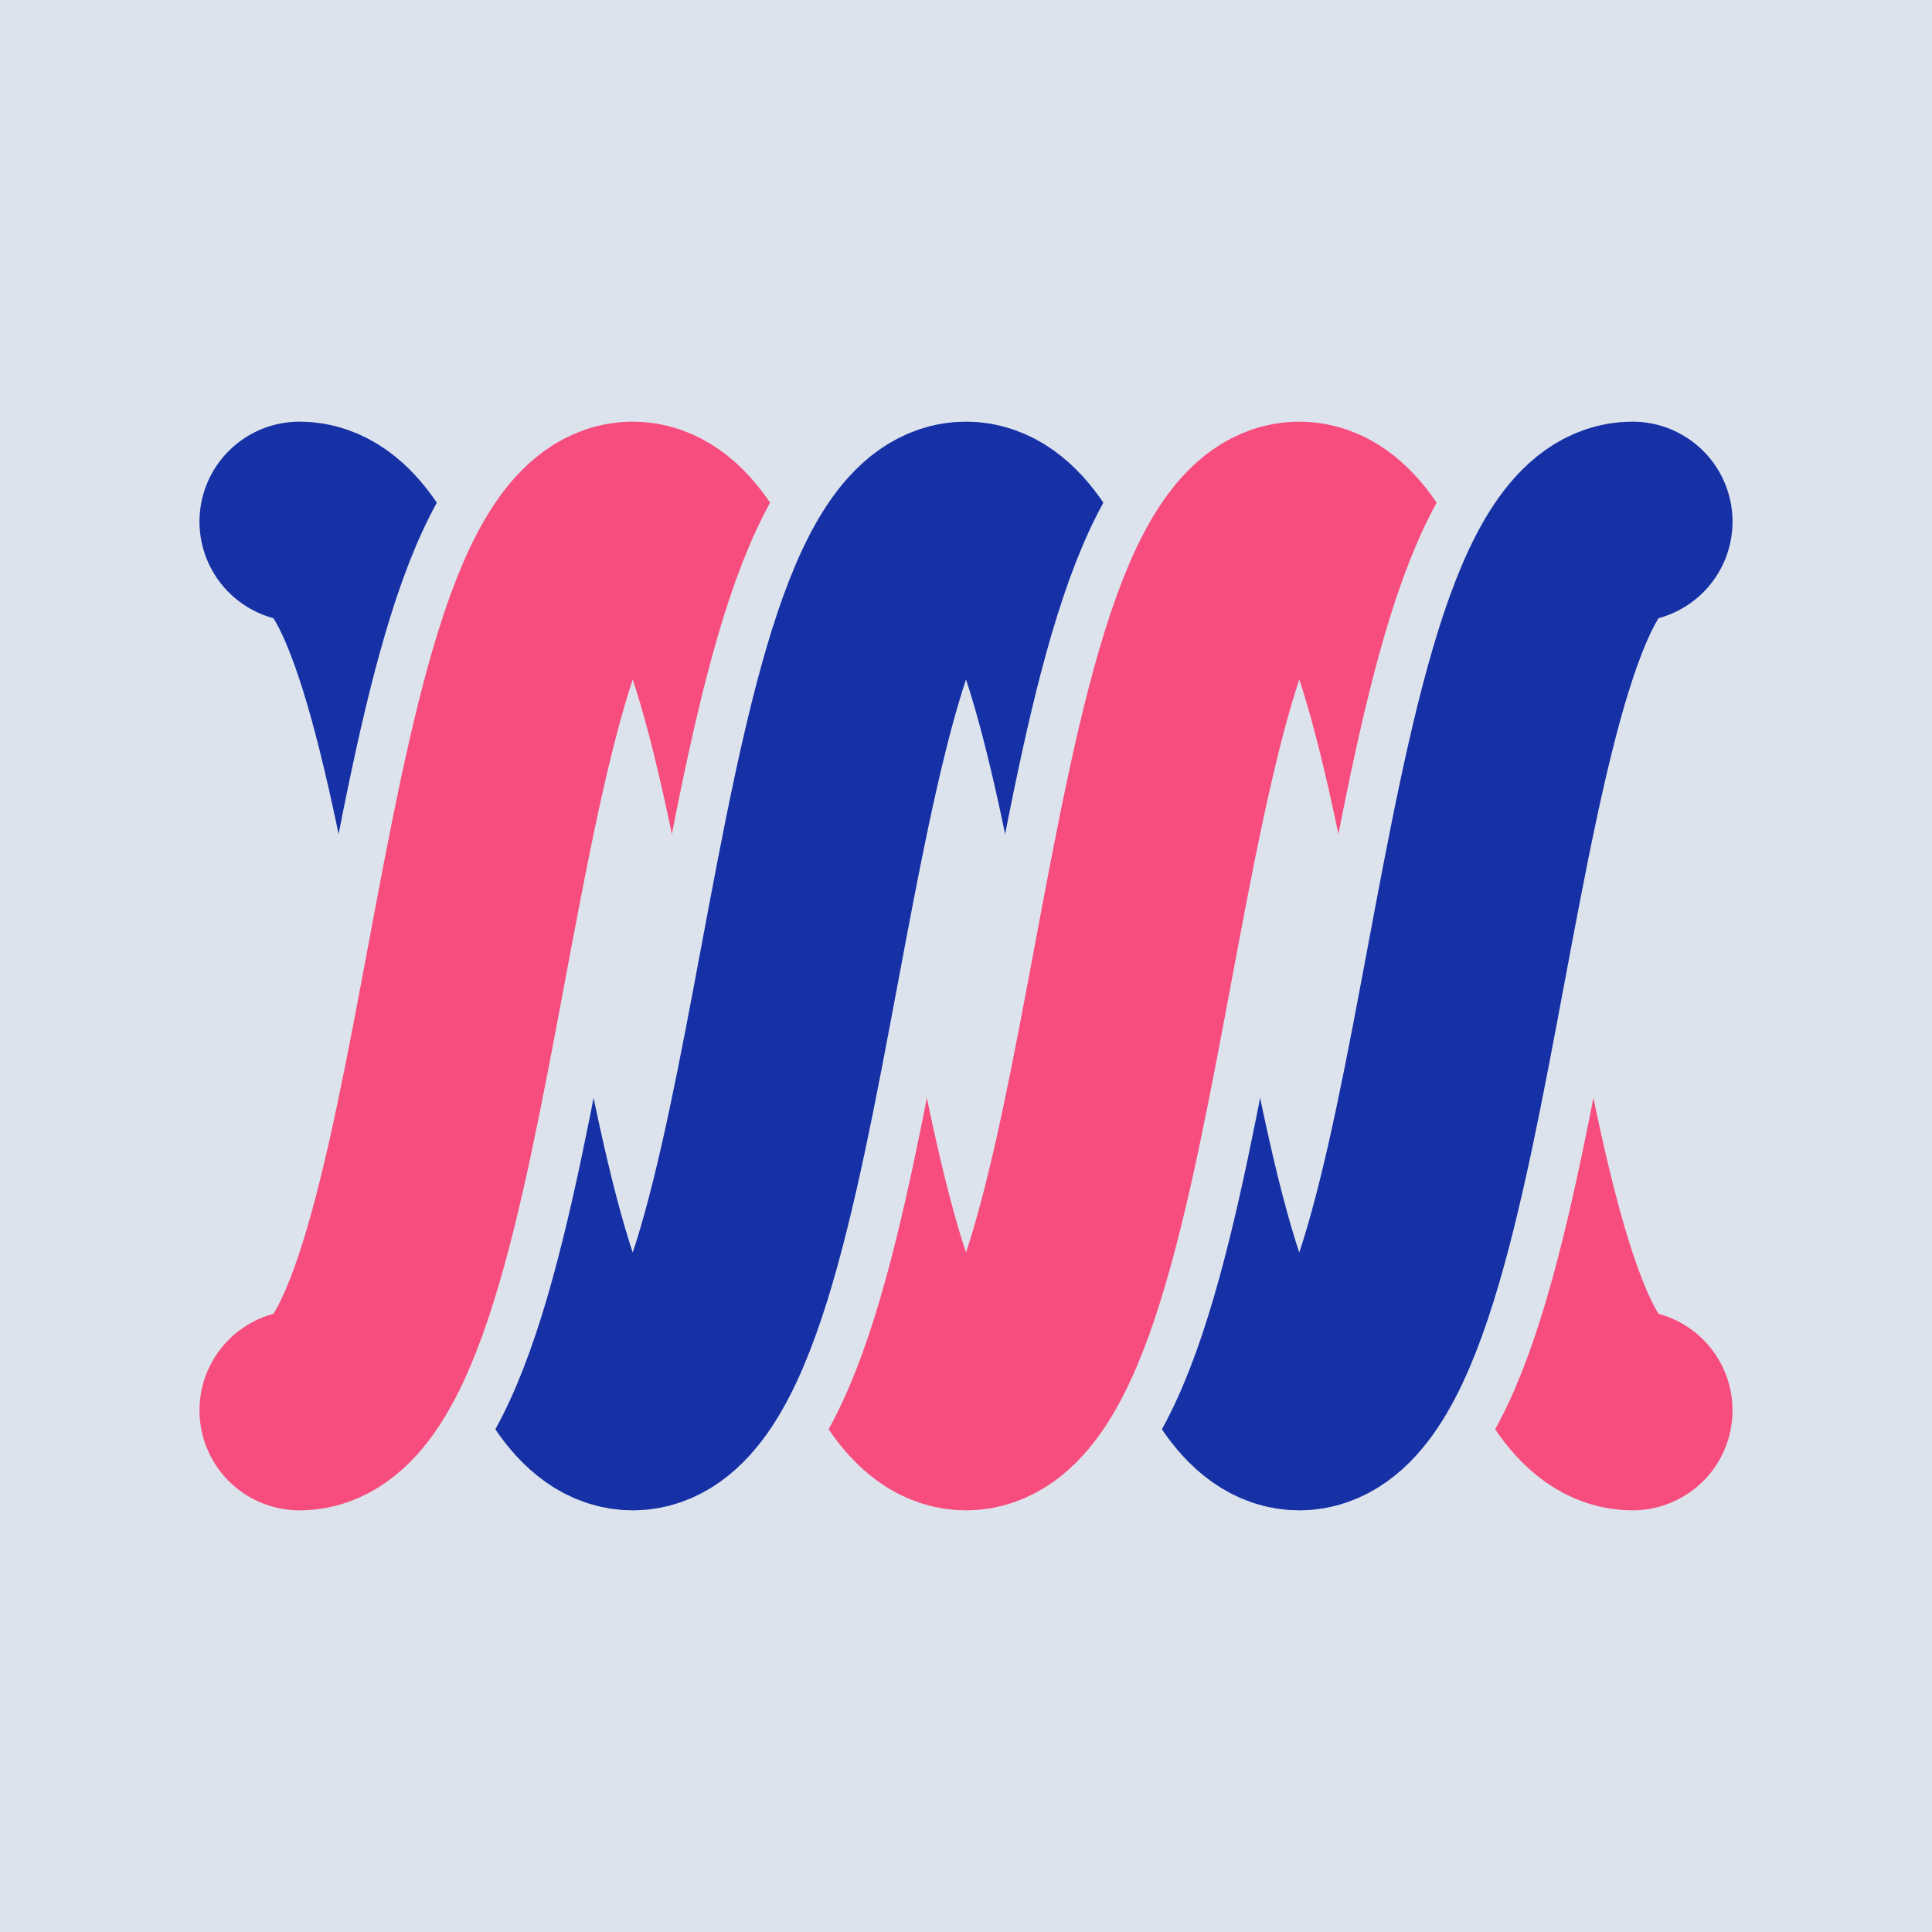
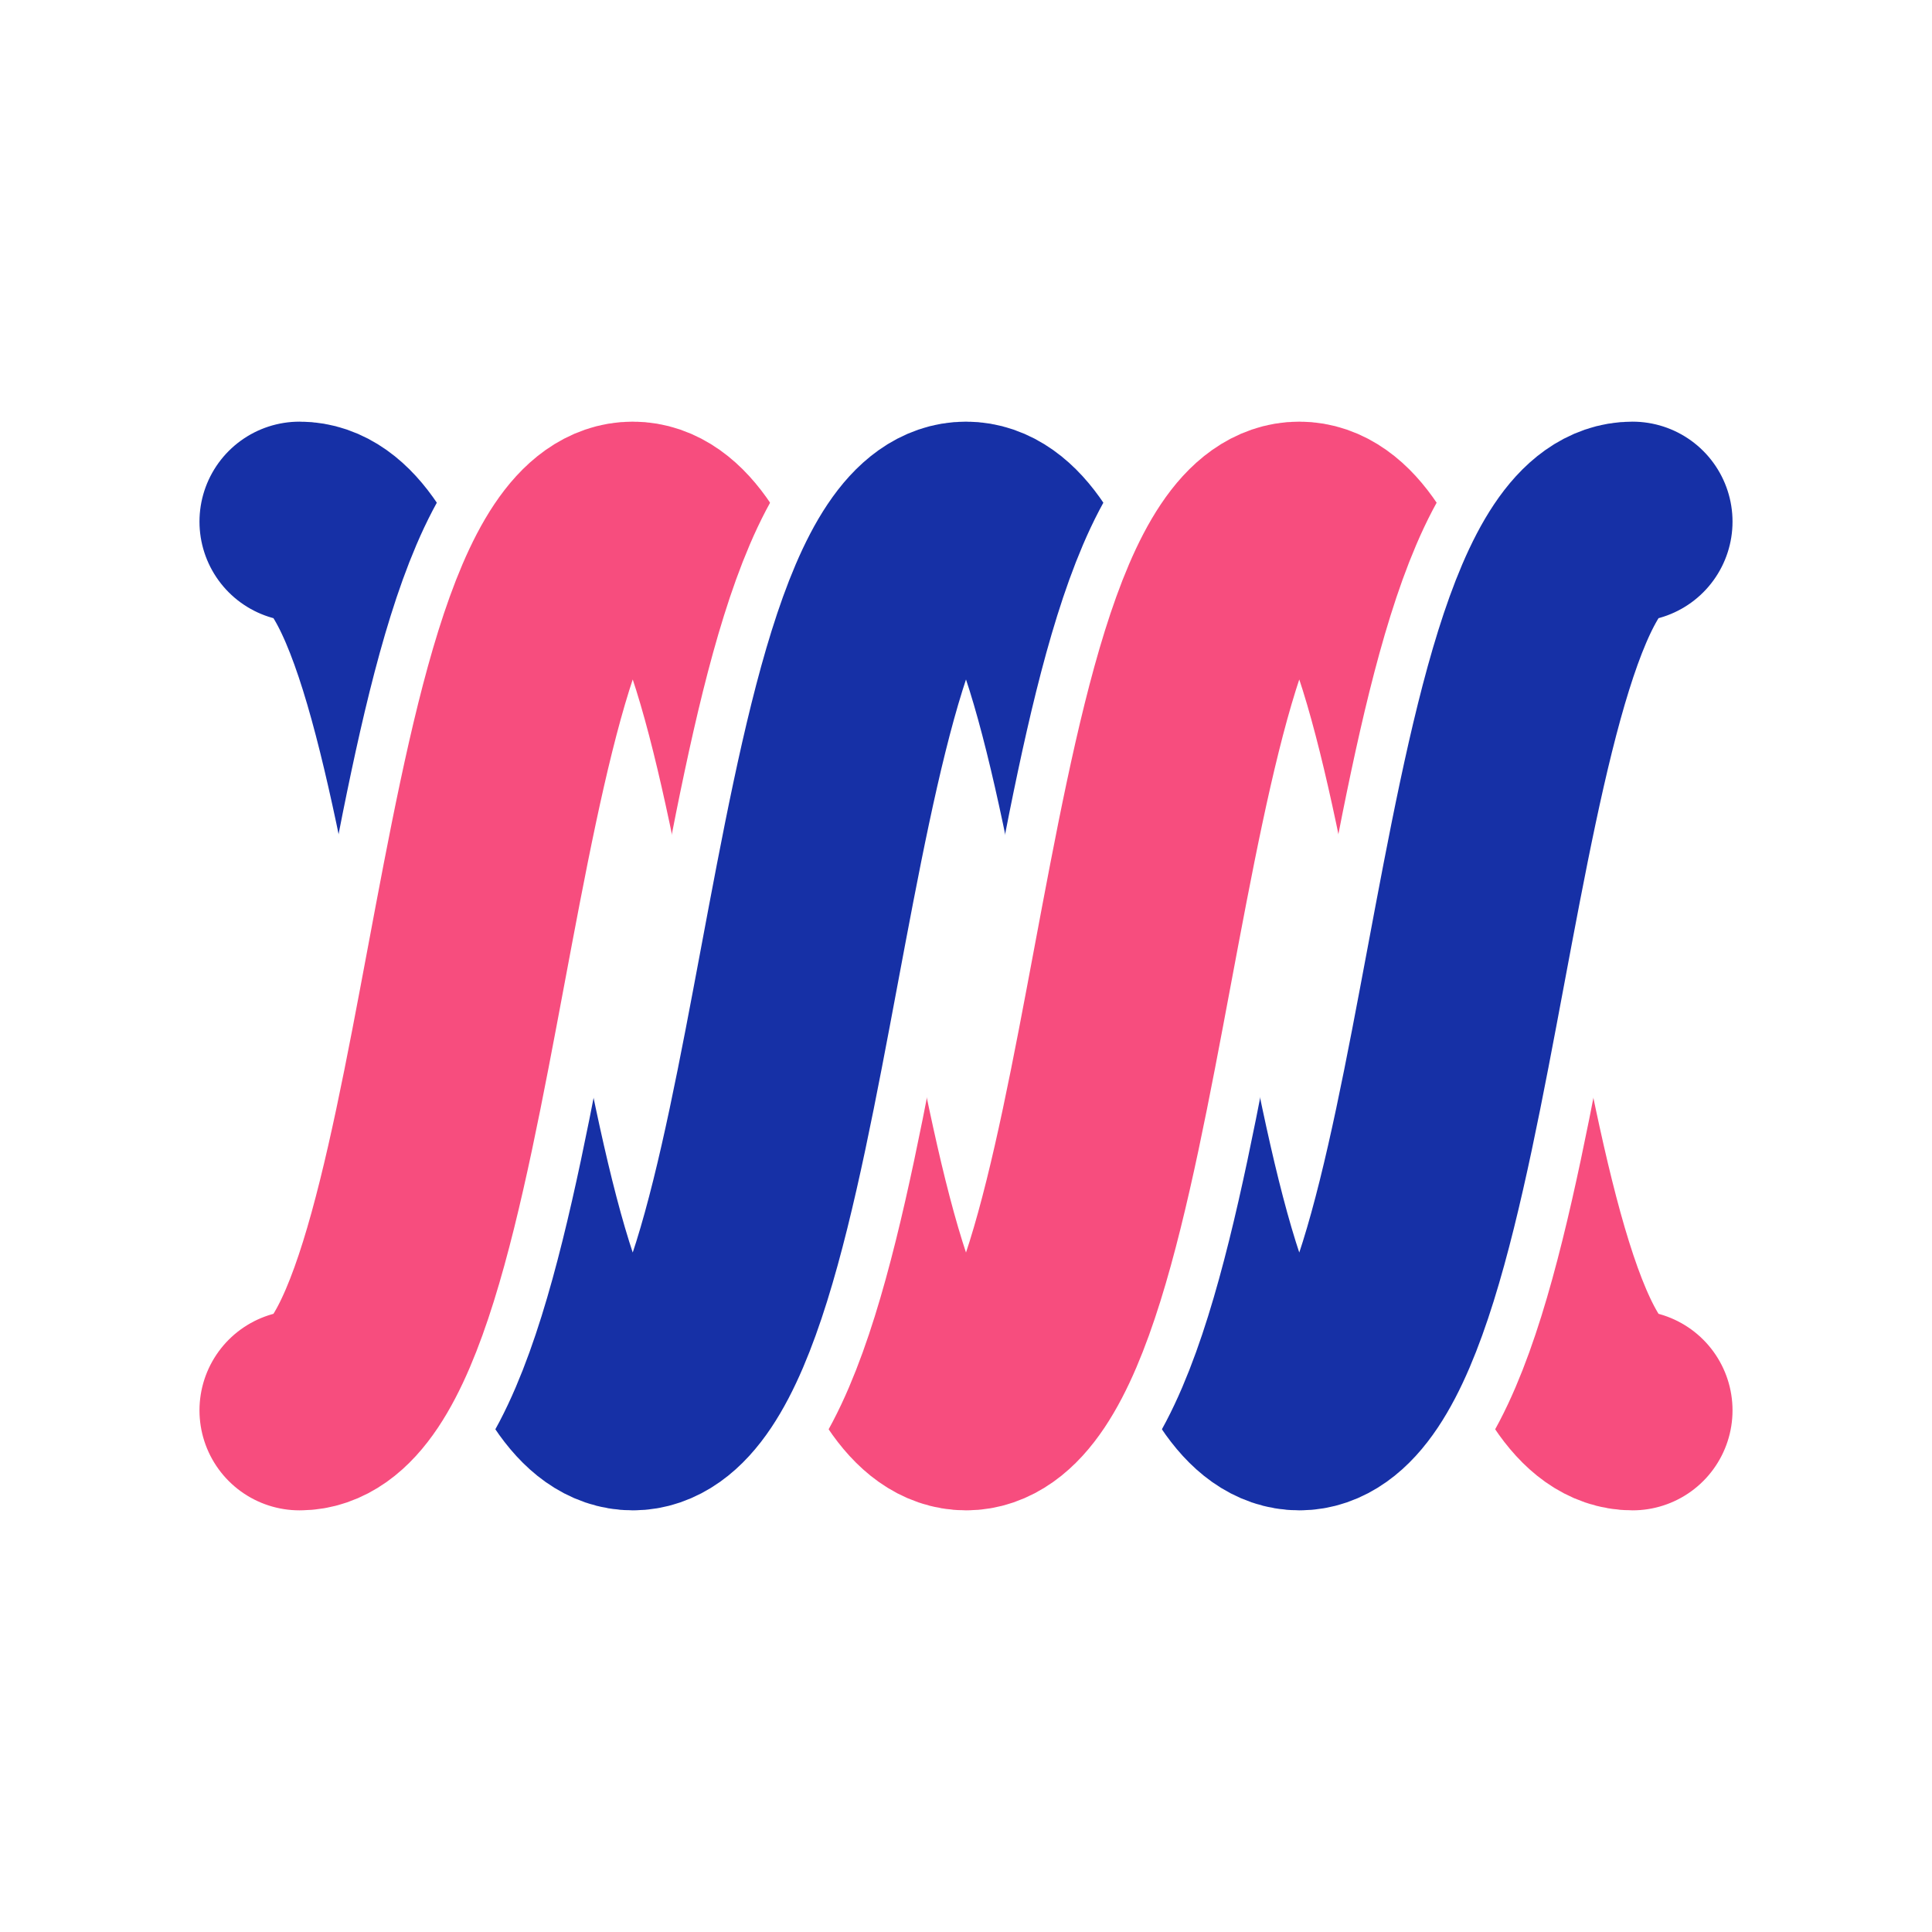
<svg xmlns="http://www.w3.org/2000/svg" viewBox="0 0 400 400" width="400" height="400">
  <defs>
    <path id="w" d="M80,120 C110,120 110,280 140,280 S170,120 200,120 S230,280 260,280 S290,120 320,120" />
    <path id="m" d="M80,280 C110,280 110,120 140,120 S170,280 200,280 S230,120 260,120 S290,280 320,280" />
    <clipPath id="strips-m-over">
      <rect x="80" y="0" width="60" height="400" />
      <rect x="200" y="0" width="60" height="400" />
    </clipPath>
    <clipPath id="strips-w-over">
      <rect x="140" y="0" width="60" height="400" />
      <rect x="260" y="0" width="60" height="400" />
    </clipPath>
    <mask id="under-w" maskUnits="userSpaceOnUse" x="0" y="0" width="400" height="400">
      <rect width="400" height="400" fill="#fff" />
      <g clip-path="url(#strips-m-over)">
        <use href="#m" fill="none" stroke="#000" stroke-width="54" stroke-linecap="round" />
      </g>
    </mask>
    <mask id="under-m" maskUnits="userSpaceOnUse" x="0" y="0" width="400" height="400">
      <rect width="400" height="400" fill="#fff" />
      <g clip-path="url(#strips-w-over)">
        <use href="#w" fill="none" stroke="#000" stroke-width="54" stroke-linecap="round" />
      </g>
    </mask>
  </defs>
-   <rect width="400" height="400" fill="#DCE3EC" />
+   <rect width="400" height="400" fill="#FFFFFF" />
  <g transform="translate(-30,-30) scale(1.15)" fill="none" stroke-width="36" stroke-linecap="round" stroke-linejoin="round">
    <use href="#m" stroke="#F74D7E" mask="url(#under-m)" />
    <use href="#w" stroke="#1630A6" mask="url(#under-w)" />
  </g>
</svg>
